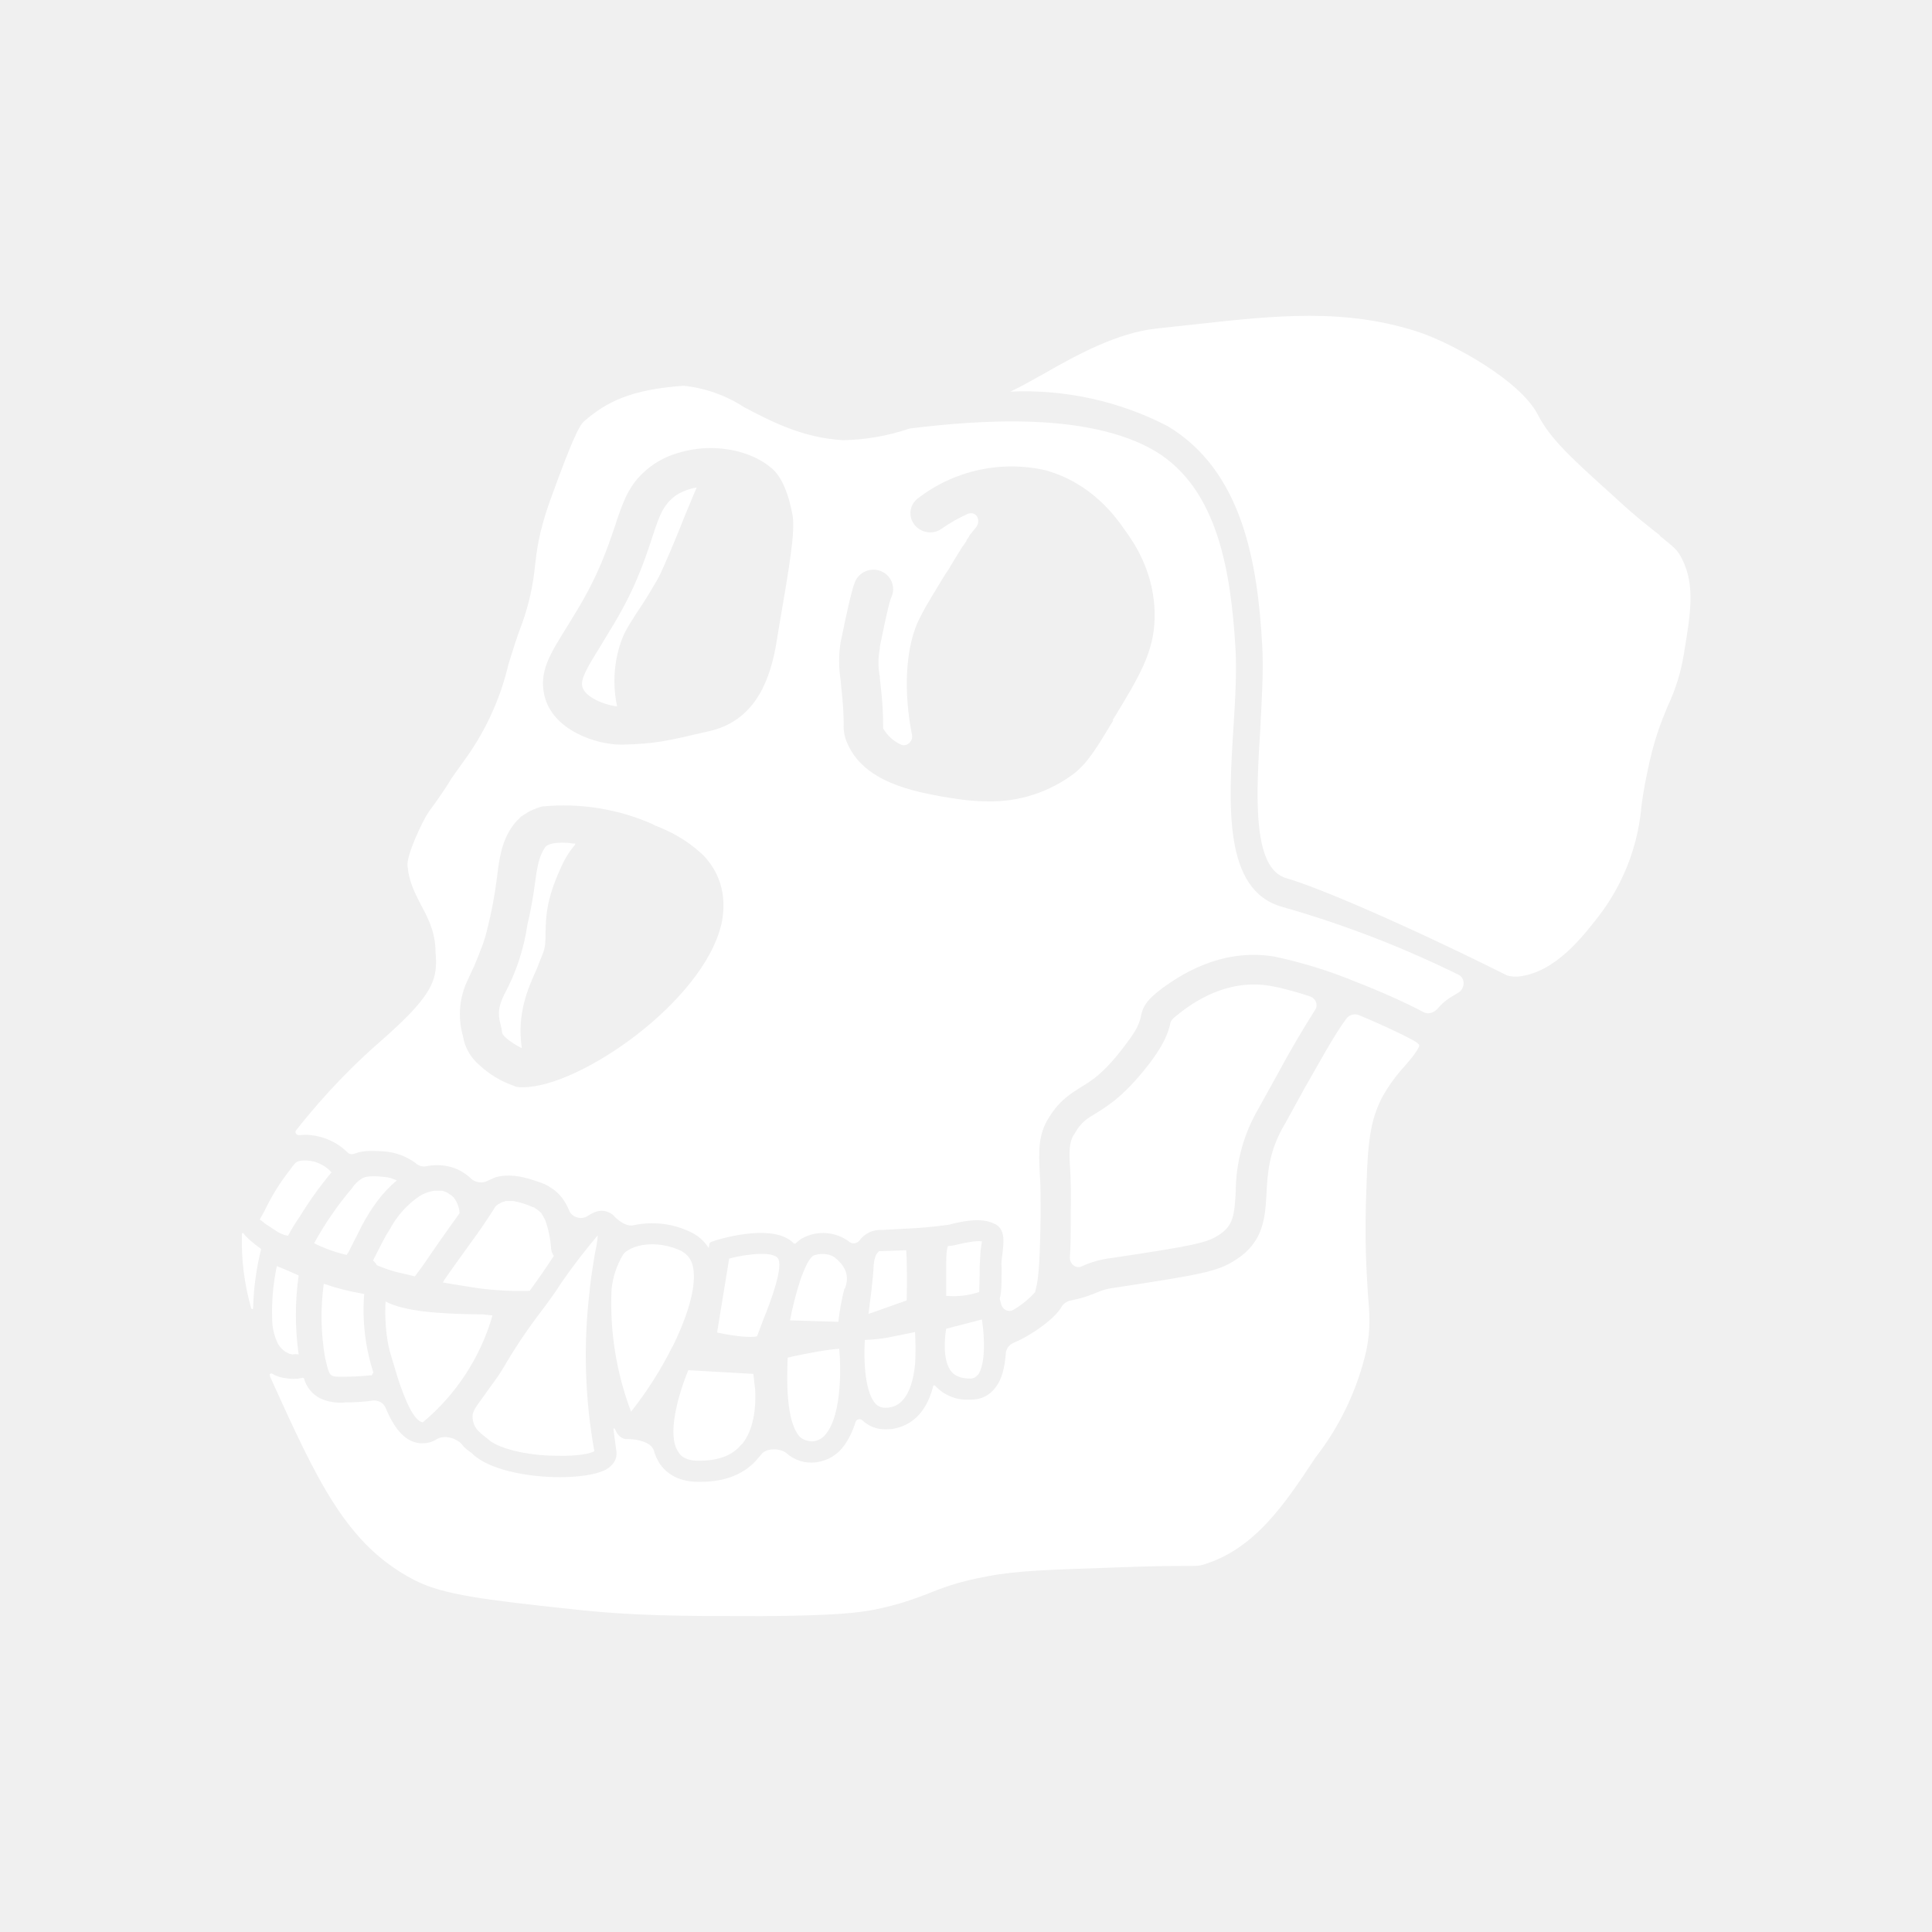
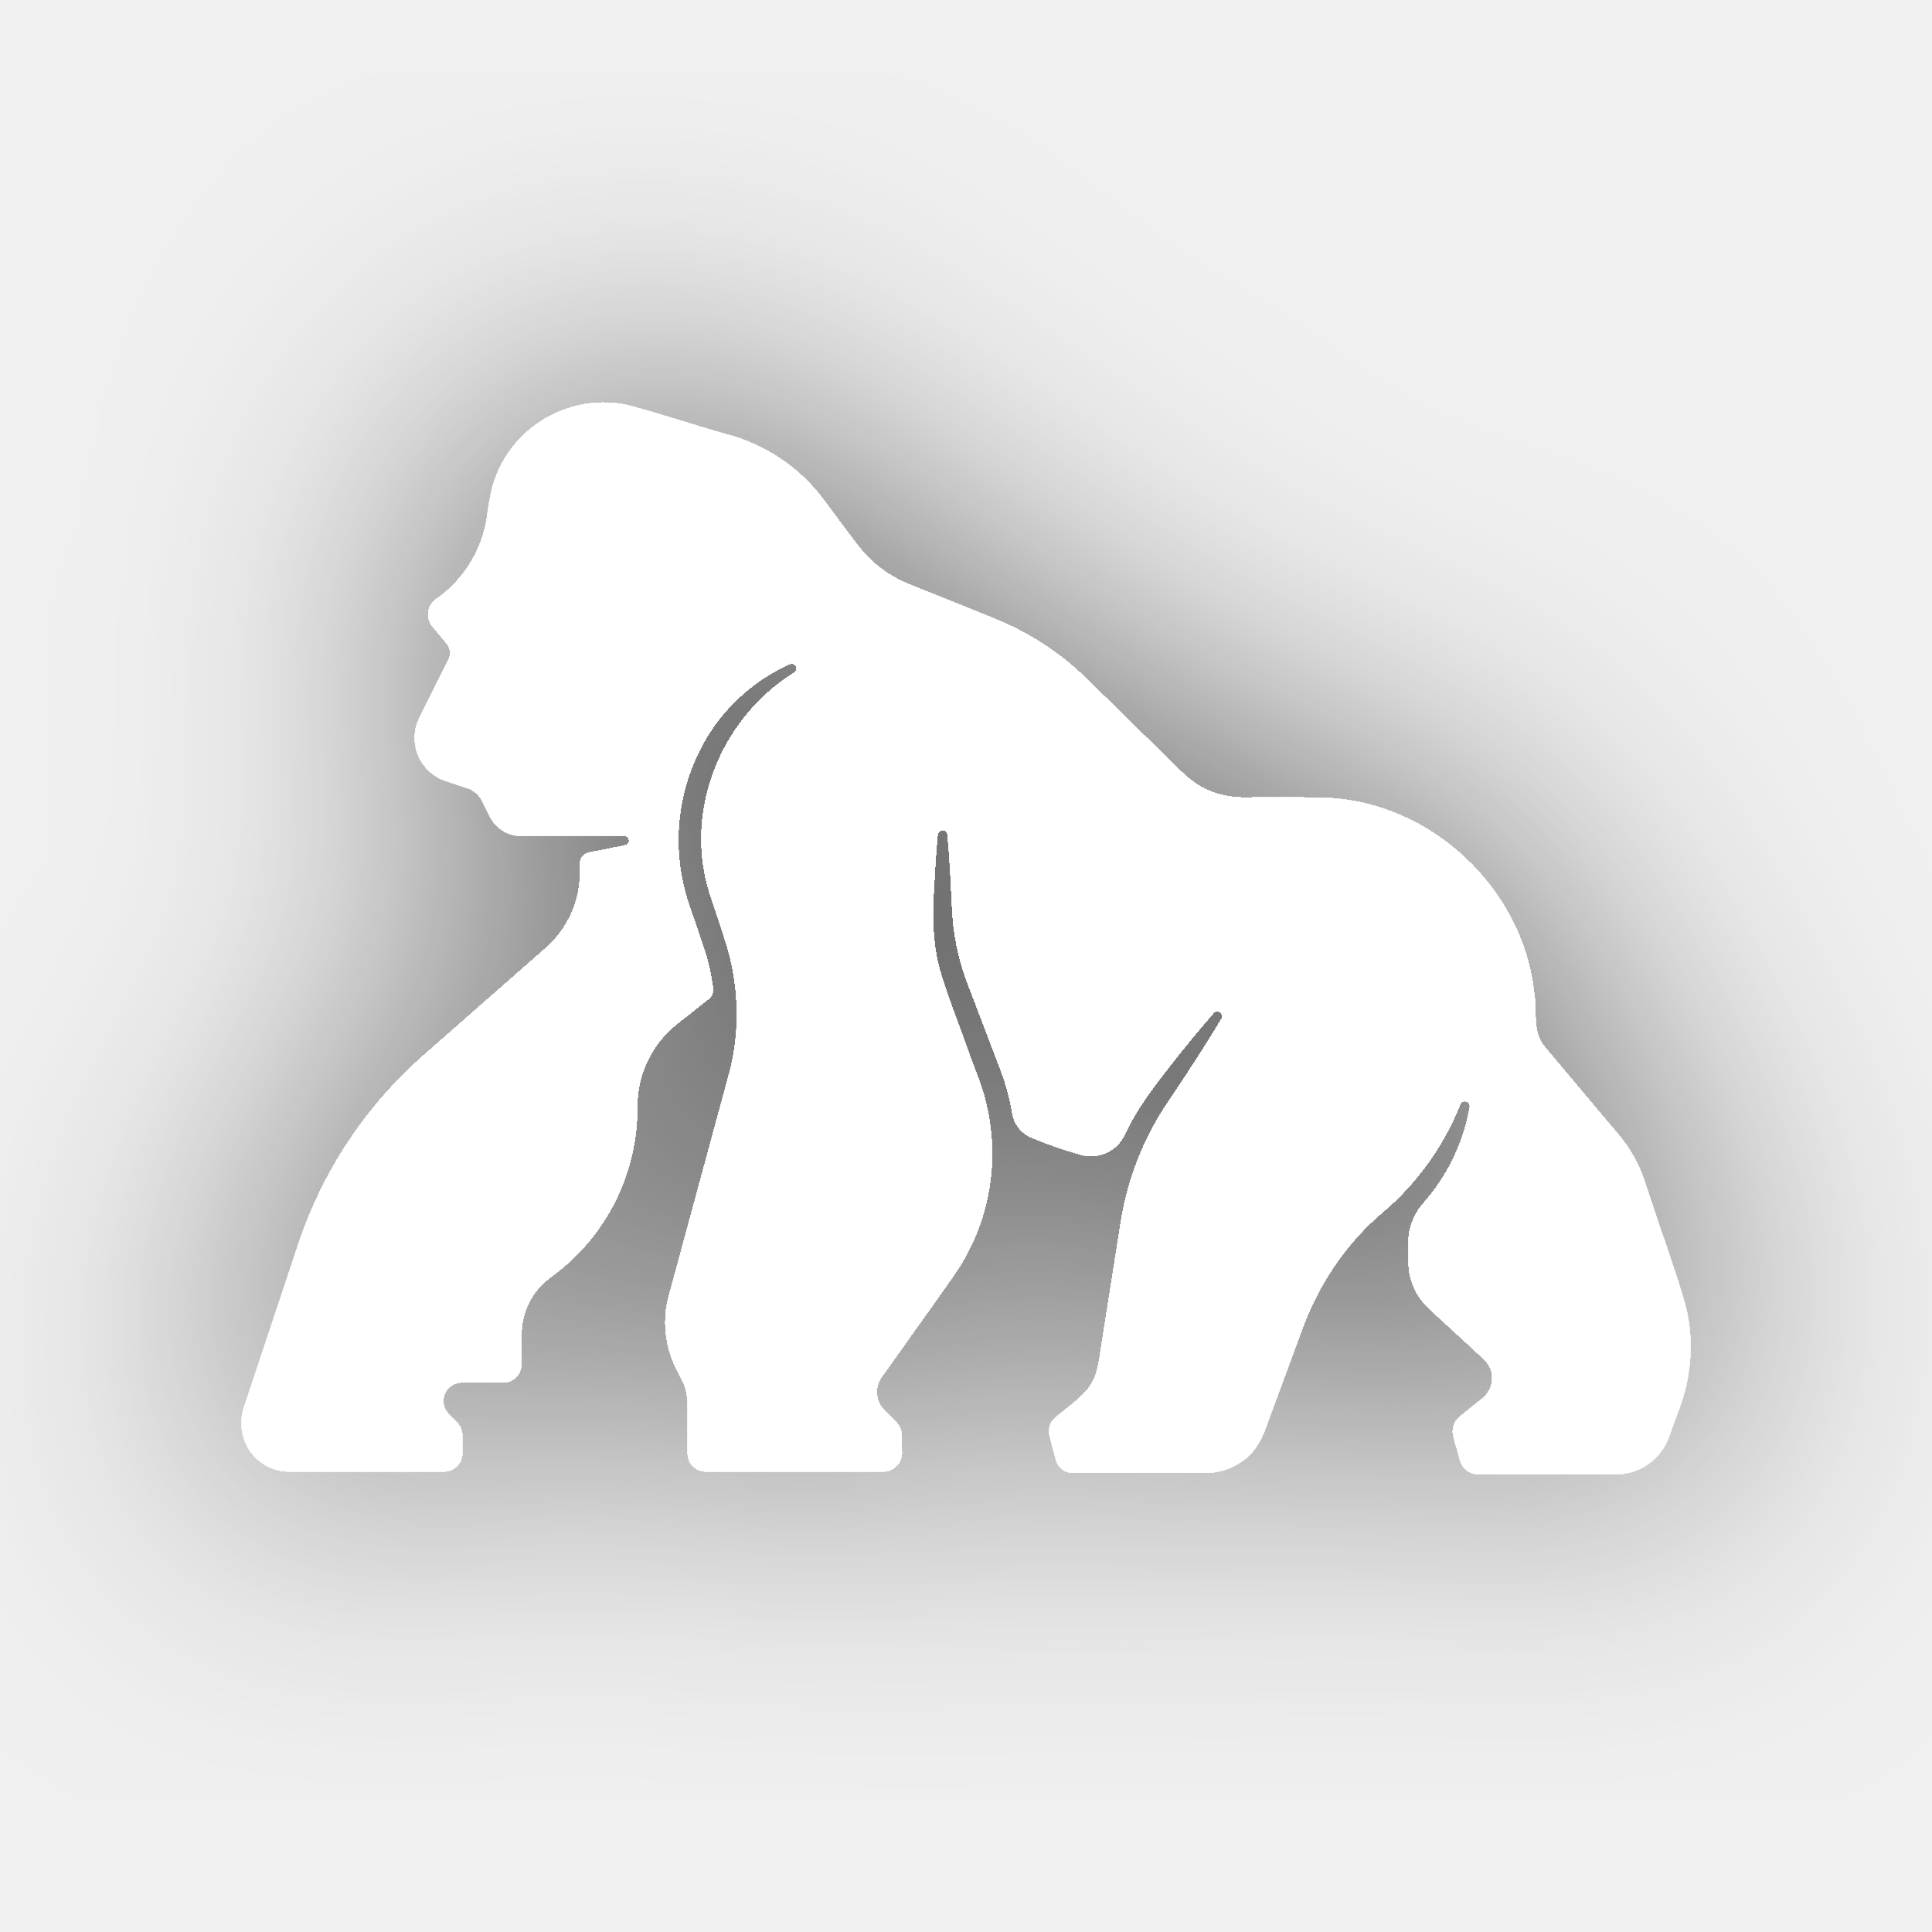
<svg xmlns="http://www.w3.org/2000/svg" width="24" height="24" fill="none" viewBox="0 0 24 24">
-   <path fill="#fff" d="M20.918 8.122a2.4 2.4 0 0 1-.202.652c-.081.197-.174.416-.26.855a5 5 0 0 0-.07.422v.011c-.05.48-.232.935-.525 1.317-.202.26-.537.693-.982.75a.4.4 0 0 1-.156-.011c-1.27-.635-2.355-1.097-2.737-1.207-.439-.115-.38-1.051-.329-1.877.018-.364.04-.71.023-1.01-.057-1.04-.248-2.177-1.178-2.732a3.87 3.87 0 0 0-1.952-.427c.127-.058.266-.139.422-.225.404-.231.907-.508 1.403-.56l.48-.052c.999-.11 1.859-.202 2.771.098.416.139 1.26.6 1.479 1.028.155.3.415.537.935 1.005.266.248.445.386.578.49v.006c.184.15.219.173.277.289.167.329.104.687.023 1.178m-4.643 4.256c.075.028.104.115.058.173a13 13 0 0 0-.462.791l-.237.428c-.184.313-.282.67-.283 1.033-.017.289-.029.422-.208.537-.15.098-.3.133-1.345.289q-.191.023-.364.104c-.075.029-.144-.035-.144-.11.011-.139.011-.318.011-.531v-.046c.006-.197 0-.358-.005-.491-.018-.26-.018-.37.057-.48.08-.138.15-.179.266-.248.156-.098.37-.23.687-.652.168-.231.202-.347.23-.45.007-.047.013-.059.14-.157.138-.104.554-.41 1.091-.323.139.023.317.07.508.133m-4.129 4.7a.11.11 0 0 1-.086.047c-.11 0-.185-.024-.237-.081-.11-.127-.093-.387-.07-.538l.445-.115c.035.231.046.56-.052.693zm.035-1.547-.011.202v.086l-.006.231a1 1 0 0 1-.41.047v-.359c0-.08 0-.219.023-.26a.6.6 0 0 0 .133-.022c.086-.018.207-.047.288-.035zm-.814 1.42c-.023.22-.093.491-.306.531-.093.018-.139-.005-.174-.034-.138-.127-.161-.52-.144-.803a2 2 0 0 0 .37-.046l.254-.052c.005.104.011.254 0 .404m-.104-.797-.474.168c.023-.185.058-.44.064-.607.011-.115.046-.156.058-.161 0-.006 0-.012.023-.012h.017l.306-.011c.011.138.011.438.006.623m-.774-.144a3 3 0 0 0-.075.41l-.6-.018a4 4 0 0 1 .132-.513c.052-.145.104-.255.156-.29.058-.028.197-.04.277.03.133.11.174.23.116.38zm-.22 1.79a.23.23 0 0 1-.161.104.24.24 0 0 1-.162-.046c-.185-.173-.173-.728-.161-.993.248-.058.52-.104.64-.11.023.225.03.803-.155 1.045m-.785-1.415-.08.214c-.07.023-.284 0-.497-.046l.15-.919c.243-.063.531-.086.6-.01.087.091-.092.565-.173.761m-.271 1.554c-.116.144-.289.207-.537.207-.168 0-.231-.069-.254-.115-.139-.208 0-.699.127-1.01l.808.046.023.196c.012.22-.017.502-.167.681z" />
-   <path fill="#fff" d="M15.93 11.266c-.733-.203-.67-1.248-.606-2.253.023-.358.04-.693.023-.97-.058-.947-.22-1.969-.993-2.437-.838-.496-2.212-.386-3.055-.283-.266.092-.545.14-.826.145-.502-.029-.89-.231-1.23-.41a1.7 1.7 0 0 0-.75-.266c-.659.046-.96.202-1.236.44-.064.057-.15.23-.428.998-.138.393-.161.606-.184.809a3 3 0 0 1-.15.68c-.076.197-.128.37-.18.538A3.3 3.3 0 0 1 5.75 9.47l-.139.196q-.103.173-.283.416c-.08.115-.277.537-.266.67.018.202.087.329.162.479.081.15.173.318.185.548v.035c.035.364-.023.549-.733 1.166-.457.405-.78.786-1 1.063-.017.029.006.058.041.058h.017a.5.5 0 0 1 .127 0 .76.76 0 0 1 .462.22c.018.017.052.022.081.01.116-.045.243-.034.364-.028a.75.75 0 0 1 .393.144.15.15 0 0 0 .138.04.65.65 0 0 1 .347.024.6.6 0 0 1 .202.127c.058.058.15.063.213.029l.087-.04c.156-.047.323-.018.48.034.069.023.15.046.213.092.115.07.185.174.231.289.04.087.162.116.237.058.098-.064.173-.075.254-.04a.2.2 0 0 1 .075.057c.058.058.15.121.23.104a1.1 1.1 0 0 1 .728.092c.075.04.15.099.208.191l.006-.04c0-.024.017-.035.035-.04l.052-.018c.115-.035.722-.202.958.034.006.012.03.012.035 0 .035-.028.058-.051.075-.057a.54.54 0 0 1 .589.046.09.09 0 0 0 .121-.017.32.32 0 0 1 .283-.133l.33-.018q.223-.01.444-.04a.5.5 0 0 0 .116-.023c.161-.035.346-.07.496 0 .145.058.127.22.11.364-.006.058-.018.115-.012.173v.08c0 .116 0 .232-.023.318l.018.07c.017.063.086.104.15.069q.152-.089.271-.22l.023-.098c.023-.12.04-.363.046-.866v-.052c0-.179 0-.329-.011-.462-.012-.265-.023-.479.115-.693.133-.213.26-.288.387-.37.145-.086.306-.184.578-.553.138-.18.156-.255.173-.312.023-.139.069-.22.277-.376.173-.121.693-.502 1.386-.387q.526.112 1.022.318c.312.121.618.26.826.37.058.034.127.011.173-.035a.7.7 0 0 1 .202-.168l.075-.046c.07-.057.07-.173-.011-.213a13 13 0 0 0-2.189-.843m-6.97.219c-.23.964-1.761 2.021-2.46 2.021h-.01a.3.3 0 0 1-.081-.006l-.023-.011a1.2 1.2 0 0 1-.433-.26.6.6 0 0 1-.19-.3l-.012-.058a.98.98 0 0 1 .063-.705l.058-.127.017-.034q.058-.138.11-.278c.04-.115.046-.155.058-.202q.076-.302.115-.612c.029-.242.058-.462.196-.652a.5.5 0 0 1 .076-.087l.028-.029.035-.023a.7.7 0 0 1 .231-.104c.467-.045.939.03 1.369.22.023.017.052.023.075.034l.08.035.024.011q.246.115.444.3c.295.301.277.653.231.867m.71-3.661-.028.173c-.07.399-.231.936-.809 1.08-.566.133-.693.162-1.097.173h-.029c-.289 0-.849-.173-.947-.618-.063-.288.064-.496.277-.837l.116-.19c.283-.463.392-.797.485-1.069.086-.26.156-.48.346-.658.12-.116.267-.201.428-.248.127-.04.271-.064.41-.064.271 0 .542.075.739.231.086.064.208.202.283.6.034.208-.03.59-.174 1.427m4.158 1.126c-.202.335-.312.52-.485.658a1.72 1.72 0 0 1-1.074.347c-.237 0-.439-.04-.56-.058-.34-.064-.976-.173-1.184-.664a.5.5 0 0 1-.046-.231c0-.081 0-.214-.035-.52v-.017a1.5 1.5 0 0 1 0-.503l.006-.023c.121-.594.156-.681.18-.733a.25.25 0 0 1 .328-.104.24.24 0 0 1 .116.312c-.018.035-.052.156-.145.618v.023a.9.9 0 0 0 0 .352v.023c.04.335.04.485.04.566v.052a.5.5 0 0 0 .209.196c.08.047.167-.034.15-.115-.104-.52-.092-1.109.11-1.478.063-.127.19-.33.305-.52l.04-.058.03-.052.138-.225.018-.023.011-.017.024-.035.005-.017.018-.023.011-.018v-.006l.092-.115c.058-.092-.011-.202-.115-.156a2 2 0 0 0-.306.173.248.248 0 0 1-.391-.117.23.23 0 0 1 .085-.252 1.9 1.9 0 0 1 1.588-.347c.577.162.878.59.987.75.093.128.376.52.364 1.08-.006.422-.185.723-.52 1.271z" />
-   <path fill="#fff" d="m8.654 6.056-.145.346c-.115.295-.26.635-.323.762a6 6 0 0 1-.277.45c-.081.128-.15.226-.197.365a1.5 1.5 0 0 0-.046.796c-.156-.017-.404-.115-.433-.248-.017-.092.04-.202.22-.49l.115-.191c.318-.508.439-.884.531-1.16.098-.307.15-.428.306-.538a.7.7 0 0 1 .249-.092m-.3 10.67a4.6 4.6 0 0 1-.515.81 3.8 3.8 0 0 1-.242-1.52 1.04 1.04 0 0 1 .144-.432c.058-.075.197-.127.358-.127.122 0 .254.028.37.086.058.035.144.098.15.283.012.248-.11.59-.266.907z" />
-   <path fill="#fff" d="M17.61 12.963c.018.005.023.023.018.04-.052.098-.116.167-.185.248a2 2 0 0 0-.277.387c-.127.254-.174.485-.19 1.068-.03.693 0 1.075.016 1.358.023.27.035.438-.017.704a3.4 3.4 0 0 1-.635 1.34c-.37.56-.75 1.137-1.392 1.328-.058.017-.058.017-.23.017-.145 0-.388 0-.844.018-.831.028-1.247.04-1.605.11-.376.068-.578.15-.762.224-.174.064-.335.127-.647.191-.185.035-.462.075-1.403.08-.982 0-1.571 0-2.35-.086-1.075-.115-1.612-.179-1.964-.364-.843-.438-1.201-1.23-1.79-2.529v-.011c-.012-.012.012-.03.023-.024a.4.4 0 0 0 .173.058.5.5 0 0 0 .19 0h.007c.011-.011.023 0 .029 0a.4.4 0 0 0 .196.248.6.6 0 0 0 .323.053q.173.001.347-.024c.057 0 .115.024.144.081.104.249.231.427.427.45h.04a.3.3 0 0 0 .174-.051c.092-.052.231-.018.306.058.04.057.087.086.127.115.202.208.693.3 1.097.3.225 0 .422-.029.543-.08.168-.081.168-.203.156-.255l-.035-.265c0-.006.012-.012.018 0 .023.052.057.115.133.127h.034c.116 0 .289.04.318.144a.6.6 0 0 0 .069.156c.07.104.208.231.485.231H8.7c.312 0 .56-.098.722-.3l.035-.04c.057-.082.23-.082.311-.018a.46.46 0 0 0 .37.115.5.5 0 0 0 .352-.213q.087-.123.139-.29c.011-.034.058-.04.08-.022a.4.4 0 0 0 .295.115c.035 0 .075 0 .116-.011.271-.058.41-.277.473-.526 0-.011.018-.011.023-.005a.53.53 0 0 0 .422.173h.034c.116 0 .22-.052.29-.145.086-.104.12-.265.132-.421 0-.058.04-.116.098-.139.231-.098.508-.3.59-.439a.17.17 0 0 1 .115-.086c.173-.035.254-.07.323-.098.058-.023.104-.046.243-.064 1.056-.162 1.264-.196 1.49-.346.346-.22.363-.526.38-.82.012-.254.03-.537.232-.872l.242-.44c.156-.27.364-.657.52-.865a.134.134 0 0 1 .156-.04c.358.15.664.3.727.346z" />
-   <path fill="#fff" d="M7.325 16.035c-.08.663-.06 1.334.058 1.992-.046.029-.196.063-.462.057-.387 0-.757-.098-.866-.213l-.023-.017c-.093-.076-.156-.122-.162-.255q-.002-.058.058-.144l.092-.127c.058-.087.144-.19.225-.323q.214-.37.474-.71c.07-.093.15-.197.265-.376q.207-.296.44-.572c0 .064-.018.15-.035.231-.018.122-.047.272-.064.45zm-.179-5.556v.012a1.1 1.1 0 0 0-.179.289c-.185.398-.185.623-.19.802 0 .093 0 .173-.03.254l-.08.202c-.11.243-.248.555-.185.982-.087-.04-.225-.133-.243-.185l-.011-.069c-.035-.133-.058-.22.035-.41a2.6 2.6 0 0 0 .288-.866 5 5 0 0 0 .093-.508c.029-.214.052-.347.127-.456.023-.035.098-.058.208-.058.04 0 .086 0 .138.011zm-.3 5.036a1.3 1.3 0 0 0-.075-.364l-.046-.08-.018-.018a.3.3 0 0 0-.046-.035l-.023-.017-.017-.006h-.012v-.006h-.006a1 1 0 0 0-.23-.07h-.087l-.058.018-.017.012-.023.011-.03.024-.017.023-.005.011q-.145.228-.306.445l-.203.283-.11.156c0 .011-.01.017-.017.029l.133.023.289.046q.327.045.658.035.156-.213.3-.434a.2.2 0 0 1-.034-.086m-.728.826a2.7 2.7 0 0 1-.866 1.328c-.115-.018-.225-.29-.312-.555l-.092-.306c-.058-.202-.07-.473-.058-.64.231.12.635.155 1.213.16zm-.41-1.27-.006.01q-.23.318-.45.642l-.098.132-.243-.057a2 2 0 0 1-.23-.081.2.2 0 0 0-.047-.058l.07-.139c.046-.086.086-.173.138-.248.086-.164.211-.304.364-.41a.5.5 0 0 1 .185-.07h.104l.052.018.017.012.046.029.029.028a.36.36 0 0 1 .07.191m-.78-.405c-.184.15-.317.346-.427.548l-.173.341-.023.035a1.8 1.8 0 0 1-.404-.145q.2-.364.468-.68a.4.4 0 0 1 .132-.128c.058-.029.122-.023.185-.023.07.006.139.006.202.035q.021.006.04.017m-.294 2.39a.1.1 0 0 0-.017.03H4.6q-.196.02-.393.017c-.046 0-.093-.006-.11-.04-.029-.047-.04-.128-.058-.191a3 3 0 0 1-.017-.924q.243.085.502.127c-.026.332.013.665.116.982zm-.52-2.488a4.5 4.5 0 0 0-.392.548 2 2 0 0 0-.145.237.4.4 0 0 1-.161-.07l-.121-.08-.058-.046-.012-.006.058-.104q.132-.279.323-.52c.03-.04.058-.092.11-.104a.44.44 0 0 1 .404.145zM3 15.318h.023c.035.052.087.093.144.139l.076.058v.005a3.4 3.4 0 0 0-.099.734c0 .011-.017.011-.023 0a3 3 0 0 1-.115-.936zm.71.526a3.5 3.5 0 0 0 0 .982.2.2 0 0 0-.08 0l-.018-.006h-.011l-.058-.03a.3.3 0 0 1-.087-.091.7.7 0 0 1-.075-.324 2.7 2.7 0 0 1 .058-.647l.115.047z" />
+   <g clip-path="url(#APE__a)" filter="url(#APE__b)">
+     <path fill="#fff" d="m18.09 17.962.031.12.017.06c.025.097.12.171.22.171h.092c.363.003.891-.001 1.254 0h.377l.052-.002a.7.7 0 0 0 .595-.452c.025-.068.102-.282.13-.355.14-.37.18-.777.106-1.166-.056-.295-.357-1.115-.453-1.42-.051-.14-.102-.328-.168-.457a1.8 1.8 0 0 0-.258-.39c-.135-.156-.693-.825-.81-.962l-.081-.097c-.168-.188-.097-.452-.137-.679-.14-1.295-1.277-2.363-2.574-2.421-.273-.01-.713-.004-.996-.005-.19.006-.38-.032-.548-.123-.148-.07-.297-.23-.415-.345l-.718-.704c-.101-.098-.258-.255-.358-.35a3.5 3.5 0 0 0-1.007-.662c-.165-.073-.982-.394-1.162-.47a1.5 1.5 0 0 1-.46-.295c-.124-.114-.233-.275-.332-.406-.073-.096-.223-.301-.3-.4a2.2 2.2 0 0 0-1.18-.761c-.175-.047-1.076-.333-1.252-.367a1.437 1.437 0 0 0-1.64 1.033 3 3 0 0 0-.063.356c-.054.388-.265.75-.574.987l-.056.04q-.008.006-.01.01l-.009.006a.23.23 0 0 0-.034.32l.018.022.161.193-.008-.009c.05.05.066.131.038.197-.027.056-.08.164-.11.22l-.26.525a.56.56 0 0 0 .318.772l.275.092c.08.024.147.08.186.154l.067.135.033.065a.43.43 0 0 0 .415.24h1.253a.06.06 0 0 1 .061.06.06.06 0 0 1-.05.06l-.45.09a.14.14 0 0 0-.11.135v.114c0 .358-.155.7-.424.936l-1.52 1.334a5.4 5.4 0 0 0-1.558 2.352l-.67 2.01a.62.62 0 0 0 .085.57c.114.15.286.237.476.237h1.918a.23.23 0 0 0 .23-.23v-.216c0-.06-.025-.12-.067-.164l-.097-.096a.24.24 0 0 1-.064-.236.23.23 0 0 1 .22-.164h.513a.23.23 0 0 0 .23-.23v-.368c0-.276.128-.536.348-.7l.044-.034a2.59 2.59 0 0 0 1.046-2.085 1.3 1.3 0 0 1 .495-1.04l.395-.313a.14.14 0 0 0 .05-.124 2.6 2.6 0 0 0-.118-.514l-.168-.493a2.49 2.49 0 0 1 .213-2.122 2.3 2.3 0 0 1 1.027-.903.06.06 0 0 1 .08.03.06.06 0 0 1-.024.08c-.934.582-1.4 1.78-1.02 2.822.039.12.126.382.162.496.17.52.194 1.088.063 1.618l-.729 2.686-.023.084c-.102.33-.056.694.111.994.007.017.043.084.049.097.077.141.062.315.062.467v.347c-.003.077-.003.173.057.233.05.06.13.084.207.078h2.077l.115-.001a.235.235 0 0 0 .206-.254v-.174a.3.3 0 0 0-.02-.111.3.3 0 0 0-.076-.097l-.124-.124a.326.326 0 0 1-.03-.416l.252-.353c.18-.261.524-.728.697-.988a2.64 2.64 0 0 0 .347-2.051c-.038-.192-.154-.454-.217-.64-.08-.231-.287-.761-.351-.994-.102-.348-.102-.713-.079-1.07.012-.212.024-.425.044-.638a.063.063 0 0 1 .063-.057c.034 0 .06.025.063.057.03.326.044.658.06.982.022.337.1.653.228.966.085.22.29.762.371.974q.099.26.145.535a.4.4 0 0 0 .244.307q.288.12.605.21a.46.46 0 0 0 .543-.247q.025-.053.052-.104c.14-.273.33-.517.517-.757q.258-.332.536-.651a.063.063 0 0 1 .084-.01.064.064 0 0 1 .019.083c-.213.356-.467.743-.697 1.083a3.7 3.7 0 0 0-.548 1.4l-.245 1.553c-.026.15-.04.352-.121.484-.072.142-.238.254-.356.354l-.087.07-.01.009-.007.006a.22.22 0 0 0-.064.23c.024.087.059.23.084.311.03.083.115.141.204.139h.449c.37-.003.749 0 1.12 0h.084a.77.77 0 0 0 .458-.152c.166-.12.246-.289.312-.486l.389-1.054a4 4 0 0 1 .176-.429c.204-.422.49-.803.847-1.108a3.4 3.4 0 0 0 .97-1.34.064.064 0 0 1 .124.033 2.44 2.44 0 0 1-.576 1.19.74.74 0 0 0-.185.482v.149c0 .072 0 .156.012.228a.8.8 0 0 0 .262.462l.091.085.37.34.185.172c.051.043.092.1.11.166a.33.33 0 0 1-.137.358l-.195.158c-.023.02-.064.049-.084.07a.24.24 0 0 0-.056.223l.032.121h.001z" />
+   </g>
+   <defs>
+     <clipPath id="APE__a">
+       <path fill="#fff" d="M0 0h24v24H0z" />
+     </clipPath>
+     <filter id="APE__b" width="26.122" height="21.437" x="-1.061" y=".939" color-interpolation-filters="sRGB" filterUnits="userSpaceOnUse">
+       <feFlood flood-opacity="0" result="BackgroundImageFix" />
+       <feColorMatrix in="SourceAlpha" result="hardAlpha" values="0 0 0 0 0 0 0 0 0 0 0 0 0 0 0 0 0 0 127 0" />
+       <feOffset />
+       <feGaussianBlur stdDeviation="2.031" />
+       <feComposite in2="hardAlpha" operator="out" />
+       <feColorMatrix values="0 0 0 0 0 0 0 0 0 0 0 0 0 0 0 0 0 0 0.6 0" />
+       <feBlend in2="BackgroundImageFix" result="effect1_dropShadow_453_133" />
+       <feBlend in="SourceGraphic" in2="effect1_dropShadow_453_133" result="shape" />
+     </filter>
+   </defs>
</svg>
